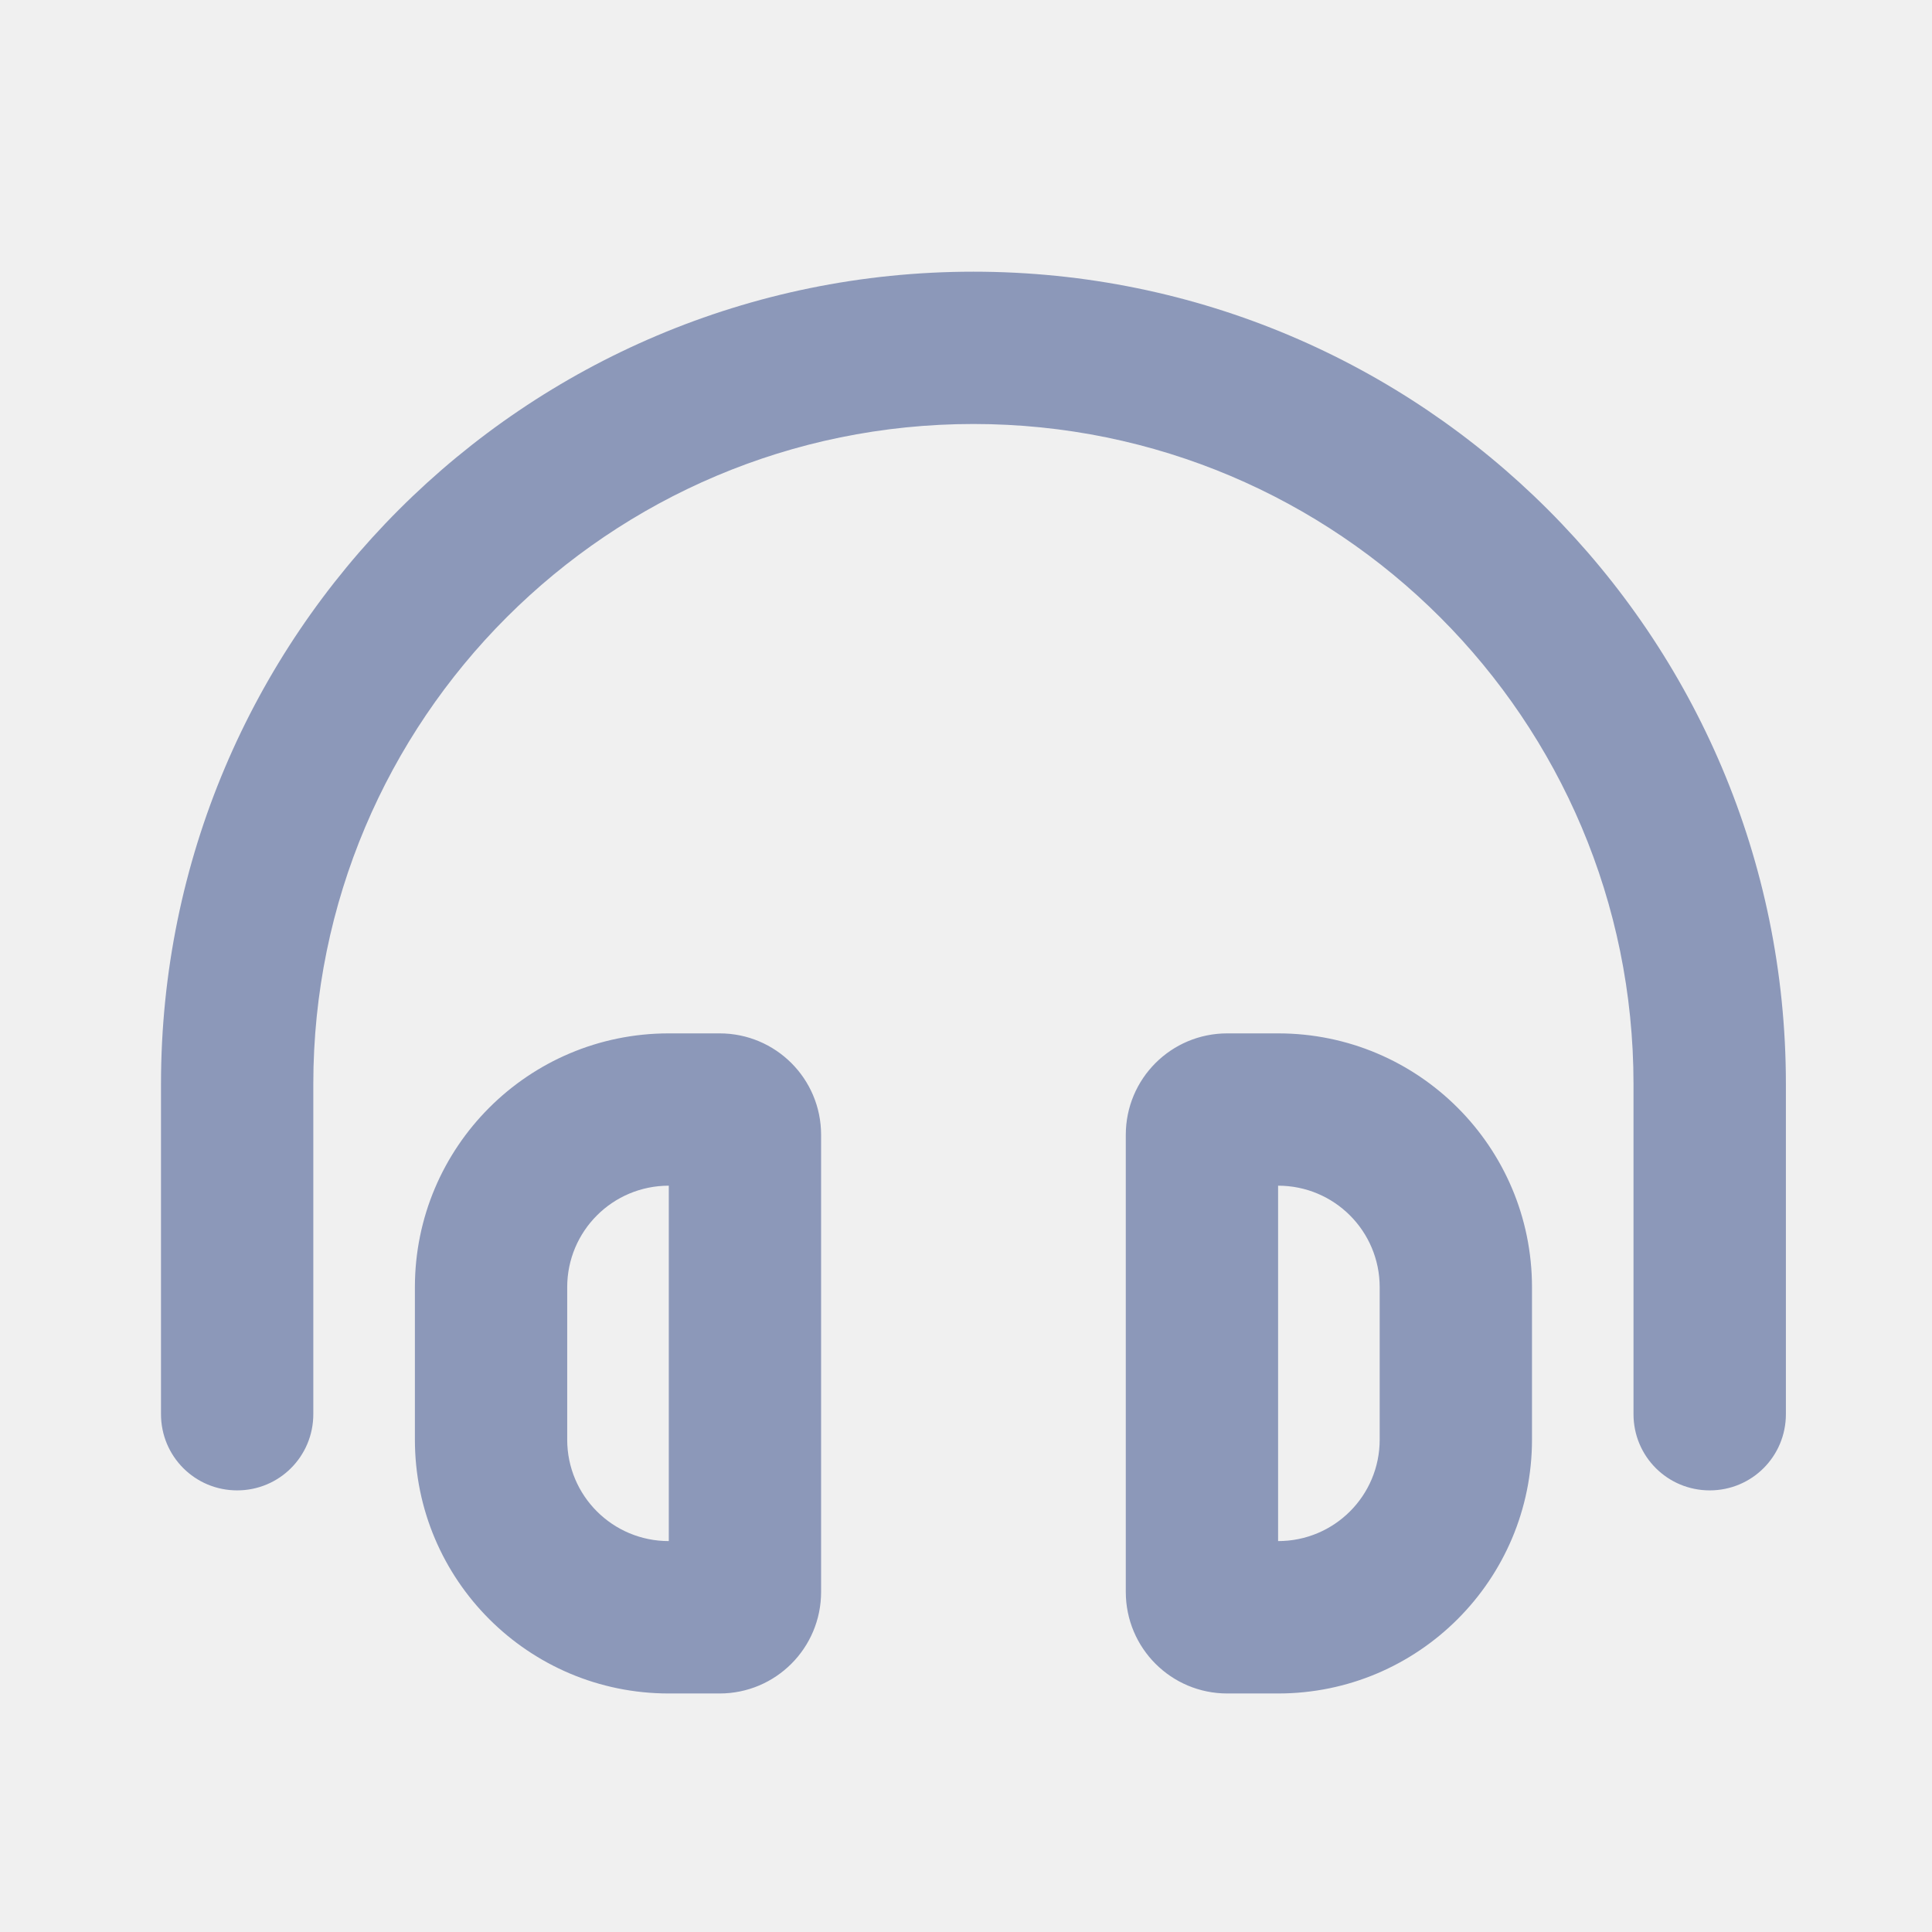
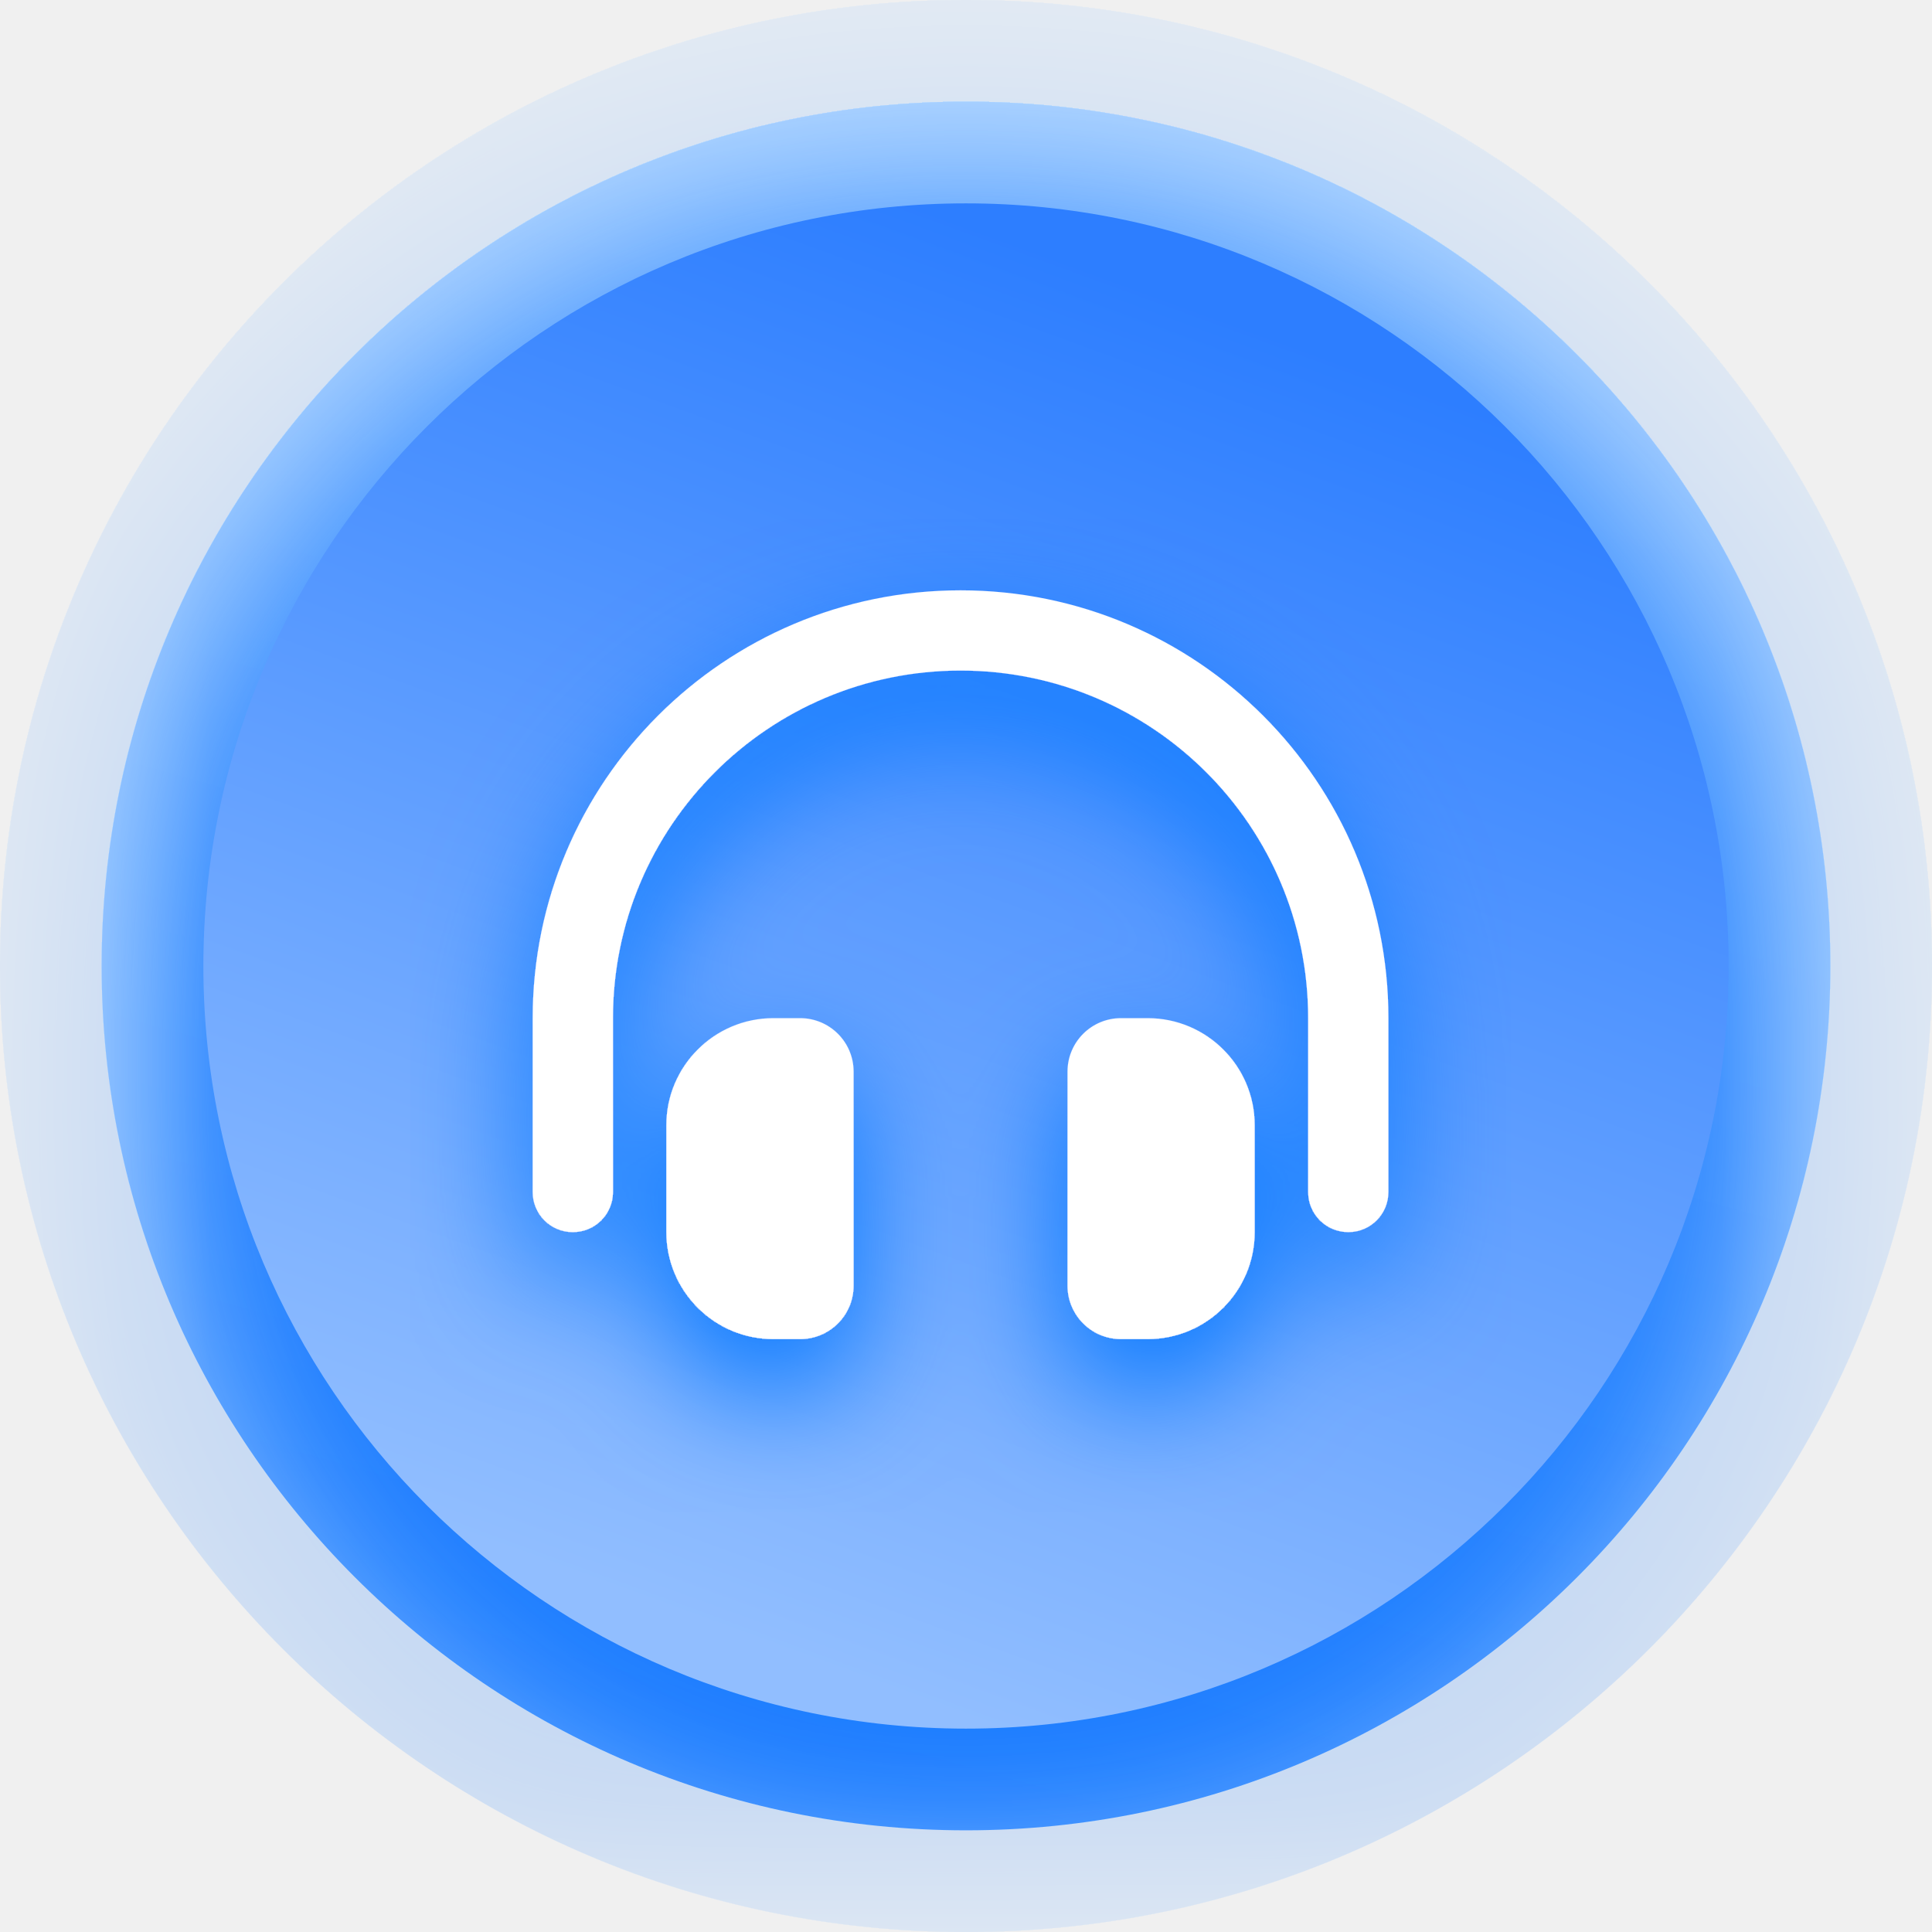
- <svg xmlns="http://www.w3.org/2000/svg" width="24" height="24" viewBox="0 0 24 24" fill="none">
-   <path d="M12.092 5.267C7.563 5.267 3.892 8.938 3.892 13.467V17.567C3.892 18.092 3.47 18.514 2.946 18.514C2.422 18.514 2 18.092 2 17.567V13.467C2 7.893 6.518 3.375 12.092 3.375C17.667 3.375 22.185 7.893 22.185 13.467V17.567C22.185 18.092 21.763 18.514 21.239 18.514C20.714 18.514 20.292 18.092 20.292 17.567V13.467C20.292 8.938 16.622 5.267 12.092 5.267ZM8.308 19.144V14.729C7.61 14.729 7.046 15.293 7.046 15.991V17.883C7.046 18.581 7.61 19.144 8.308 19.144ZM8.308 12.837H8.939C9.636 12.837 10.2 13.4 10.2 14.098V19.775C10.2 20.473 9.636 21.037 8.939 21.037H8.308C6.565 21.037 5.154 19.625 5.154 17.883V15.991C5.154 14.248 6.565 12.837 8.308 12.837ZM15.877 14.729V19.144C16.575 19.144 17.139 18.581 17.139 17.883V15.991C17.139 15.293 16.575 14.729 15.877 14.729ZM19.031 15.991V17.883C19.031 19.625 17.619 21.037 15.877 21.037H15.246C14.548 21.037 13.985 20.473 13.985 19.775V14.098C13.985 13.4 14.548 12.837 15.246 12.837H15.877C17.619 12.837 19.031 14.248 19.031 15.991Z" fill="#8C98B9" />
+ <svg xmlns="http://www.w3.org/2000/svg" width="38" height="38" viewBox="0 0 38 38" fill="none">
+   <g opacity="0.2" filter="url(#filter0_i_20_337)">
+     <circle cx="19" cy="19" r="19" fill="url(#paint0_linear_20_337)" />
+   </g>
+   <g filter="url(#filter1_i_20_337)">
+     <circle cx="19" cy="19" r="17" fill="url(#paint1_linear_20_337)" />
+   </g>
+   <circle cx="19" cy="19" r="15" fill="url(#paint2_linear_20_337)" />
+   <g filter="url(#filter2_d_20_337)">
+     <path d="M18.893 13.189C15.116 13.189 12.056 16.25 12.056 20.026V23.445C12.056 23.882 11.704 24.234 11.267 24.234C10.829 24.234 10.478 23.882 10.478 23.445V20.026C10.478 15.378 14.245 11.611 18.893 11.611C23.541 11.611 27.308 15.378 27.308 20.026V23.445C27.308 23.882 26.956 24.234 26.519 24.234C26.082 24.234 25.73 23.882 25.73 23.445V20.026C25.73 16.25 22.67 13.189 18.893 13.189ZM13.107 22.13C13.107 20.97 14.051 20.026 15.211 20.026H15.737C16.319 20.026 16.789 20.497 16.789 21.078V25.286C16.789 25.868 16.319 26.338 15.737 26.338H15.211C14.051 26.338 13.107 25.394 13.107 24.234V22.13ZM22.574 20.026C23.735 20.026 24.678 20.97 24.678 22.13V24.234C24.678 25.394 23.735 26.338 22.574 26.338H22.049C21.467 26.338 20.997 25.868 20.997 25.286V21.078C20.997 20.497 21.467 20.026 22.049 20.026H22.574Z" fill="white" />
+   </g>
+   <defs>
+     <filter id="filter0_i_20_337" x="0" y="0" width="38" height="40.235" filterUnits="userSpaceOnUse" color-interpolation-filters="sRGB">
+       <feFlood flood-opacity="0" result="BackgroundImageFix" />
+       <feBlend mode="normal" in="SourceGraphic" in2="BackgroundImageFix" result="shape" />
+       <feColorMatrix in="SourceAlpha" type="matrix" values="0 0 0 0 0 0 0 0 0 0 0 0 0 0 0 0 0 0 127 0" result="hardAlpha" />
+       <feOffset dy="2.235" />
+       <feGaussianBlur stdDeviation="2.559" />
+       <feComposite in2="hardAlpha" operator="arithmetic" k2="-1" k3="1" />
+       <feColorMatrix type="matrix" values="0 0 0 0 0.733 0 0 0 0 0.861 0 0 0 0 1 0 0 0 1 0" />
+       <feBlend mode="normal" in2="shape" result="effect1_innerShadow_20_337" />
+     </filter>
+     <filter id="filter1_i_20_337" x="2" y="2" width="34" height="36" filterUnits="userSpaceOnUse" color-interpolation-filters="sRGB">
+       <feFlood flood-opacity="0" result="BackgroundImageFix" />
+       <feBlend mode="normal" in="SourceGraphic" in2="BackgroundImageFix" result="shape" />
+       <feColorMatrix in="SourceAlpha" type="matrix" values="0 0 0 0 0 0 0 0 0 0 0 0 0 0 0 0 0 0 127 0" result="hardAlpha" />
+       <feOffset dy="2" />
+       <feGaussianBlur stdDeviation="2.29" />
+       <feComposite in2="hardAlpha" operator="arithmetic" k2="-1" k3="1" />
+       <feColorMatrix type="matrix" values="0 0 0 0 0.733 0 0 0 0 0.861 0 0 0 0 1 0 0 0 1 0" />
+       <feBlend mode="normal" in2="shape" result="effect1_innerShadow_20_337" />
+     </filter>
+     <filter id="filter2_d_20_337" x="8.078" y="10.211" width="21.63" height="19.527" filterUnits="userSpaceOnUse" color-interpolation-filters="sRGB">
+       <feFlood flood-opacity="0" result="BackgroundImageFix" />
+       <feColorMatrix in="SourceAlpha" type="matrix" values="0 0 0 0 0 0 0 0 0 0 0 0 0 0 0 0 0 0 127 0" result="hardAlpha" />
+       <feOffset dy="1" />
+       <feGaussianBlur stdDeviation="1.2" />
+       <feComposite in2="hardAlpha" operator="out" />
+       <feColorMatrix type="matrix" values="0 0 0 0 0 0 0 0 0 0.46 0 0 0 0 1 0 0 0 1 0" />
+       <feBlend mode="normal" in2="BackgroundImageFix" result="effect1_dropShadow_20_337" />
+       <feBlend mode="normal" in="SourceGraphic" in2="effect1_dropShadow_20_337" result="shape" />
+     </filter>
+     <linearGradient id="paint0_linear_20_337" x1="28.5" y1="3.912" x2="19" y2="38" gradientUnits="userSpaceOnUse">
+       <stop stop-color="#2D87FF" />
+       <stop offset="1" stop-color="#187AFF" />
+     </linearGradient>
+     <linearGradient id="paint1_linear_20_337" x1="27.5" y1="5.5" x2="19" y2="36" gradientUnits="userSpaceOnUse">
+       <stop stop-color="#2D87FF" />
+       <stop offset="1" stop-color="#187AFF" />
+     </linearGradient>
+     <linearGradient id="paint2_linear_20_337" x1="23.5" y1="6" x2="14" y2="32" gradientUnits="userSpaceOnUse">
+       <stop stop-color="#2D7EFF" />
+       <stop offset="1" stop-color="#91BEFF" />
+     </linearGradient>
+   </defs>
</svg>
